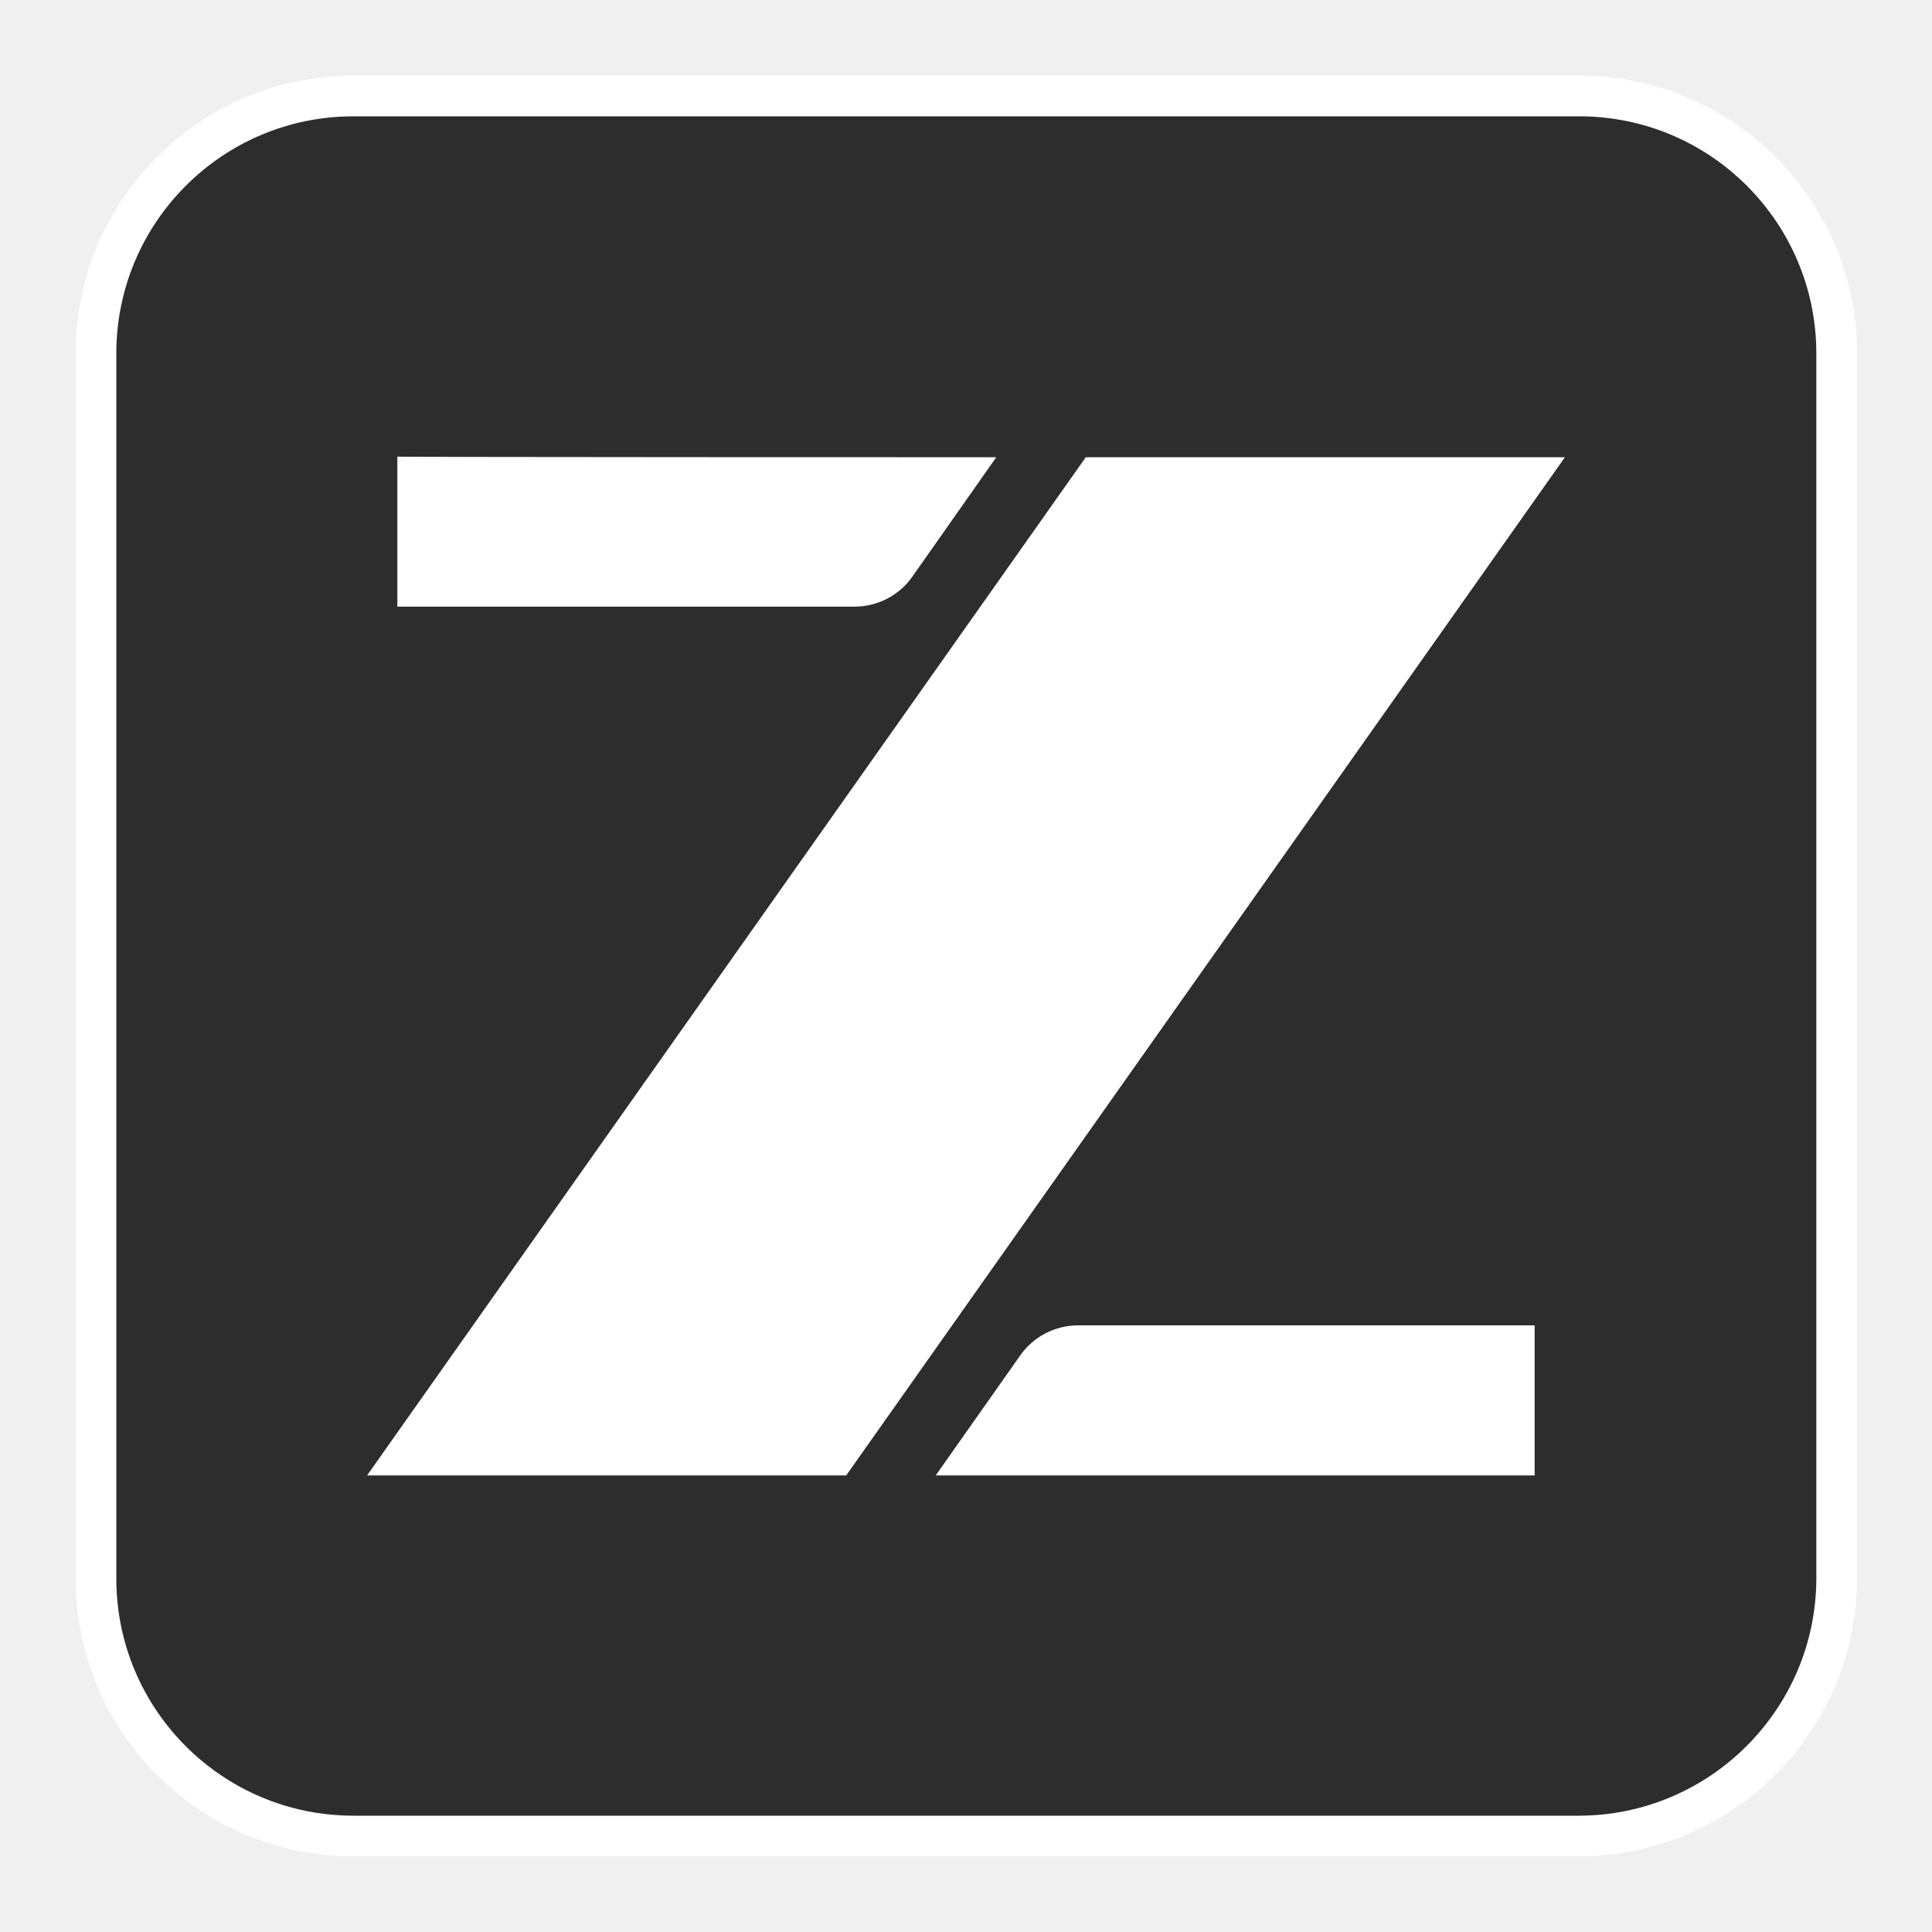
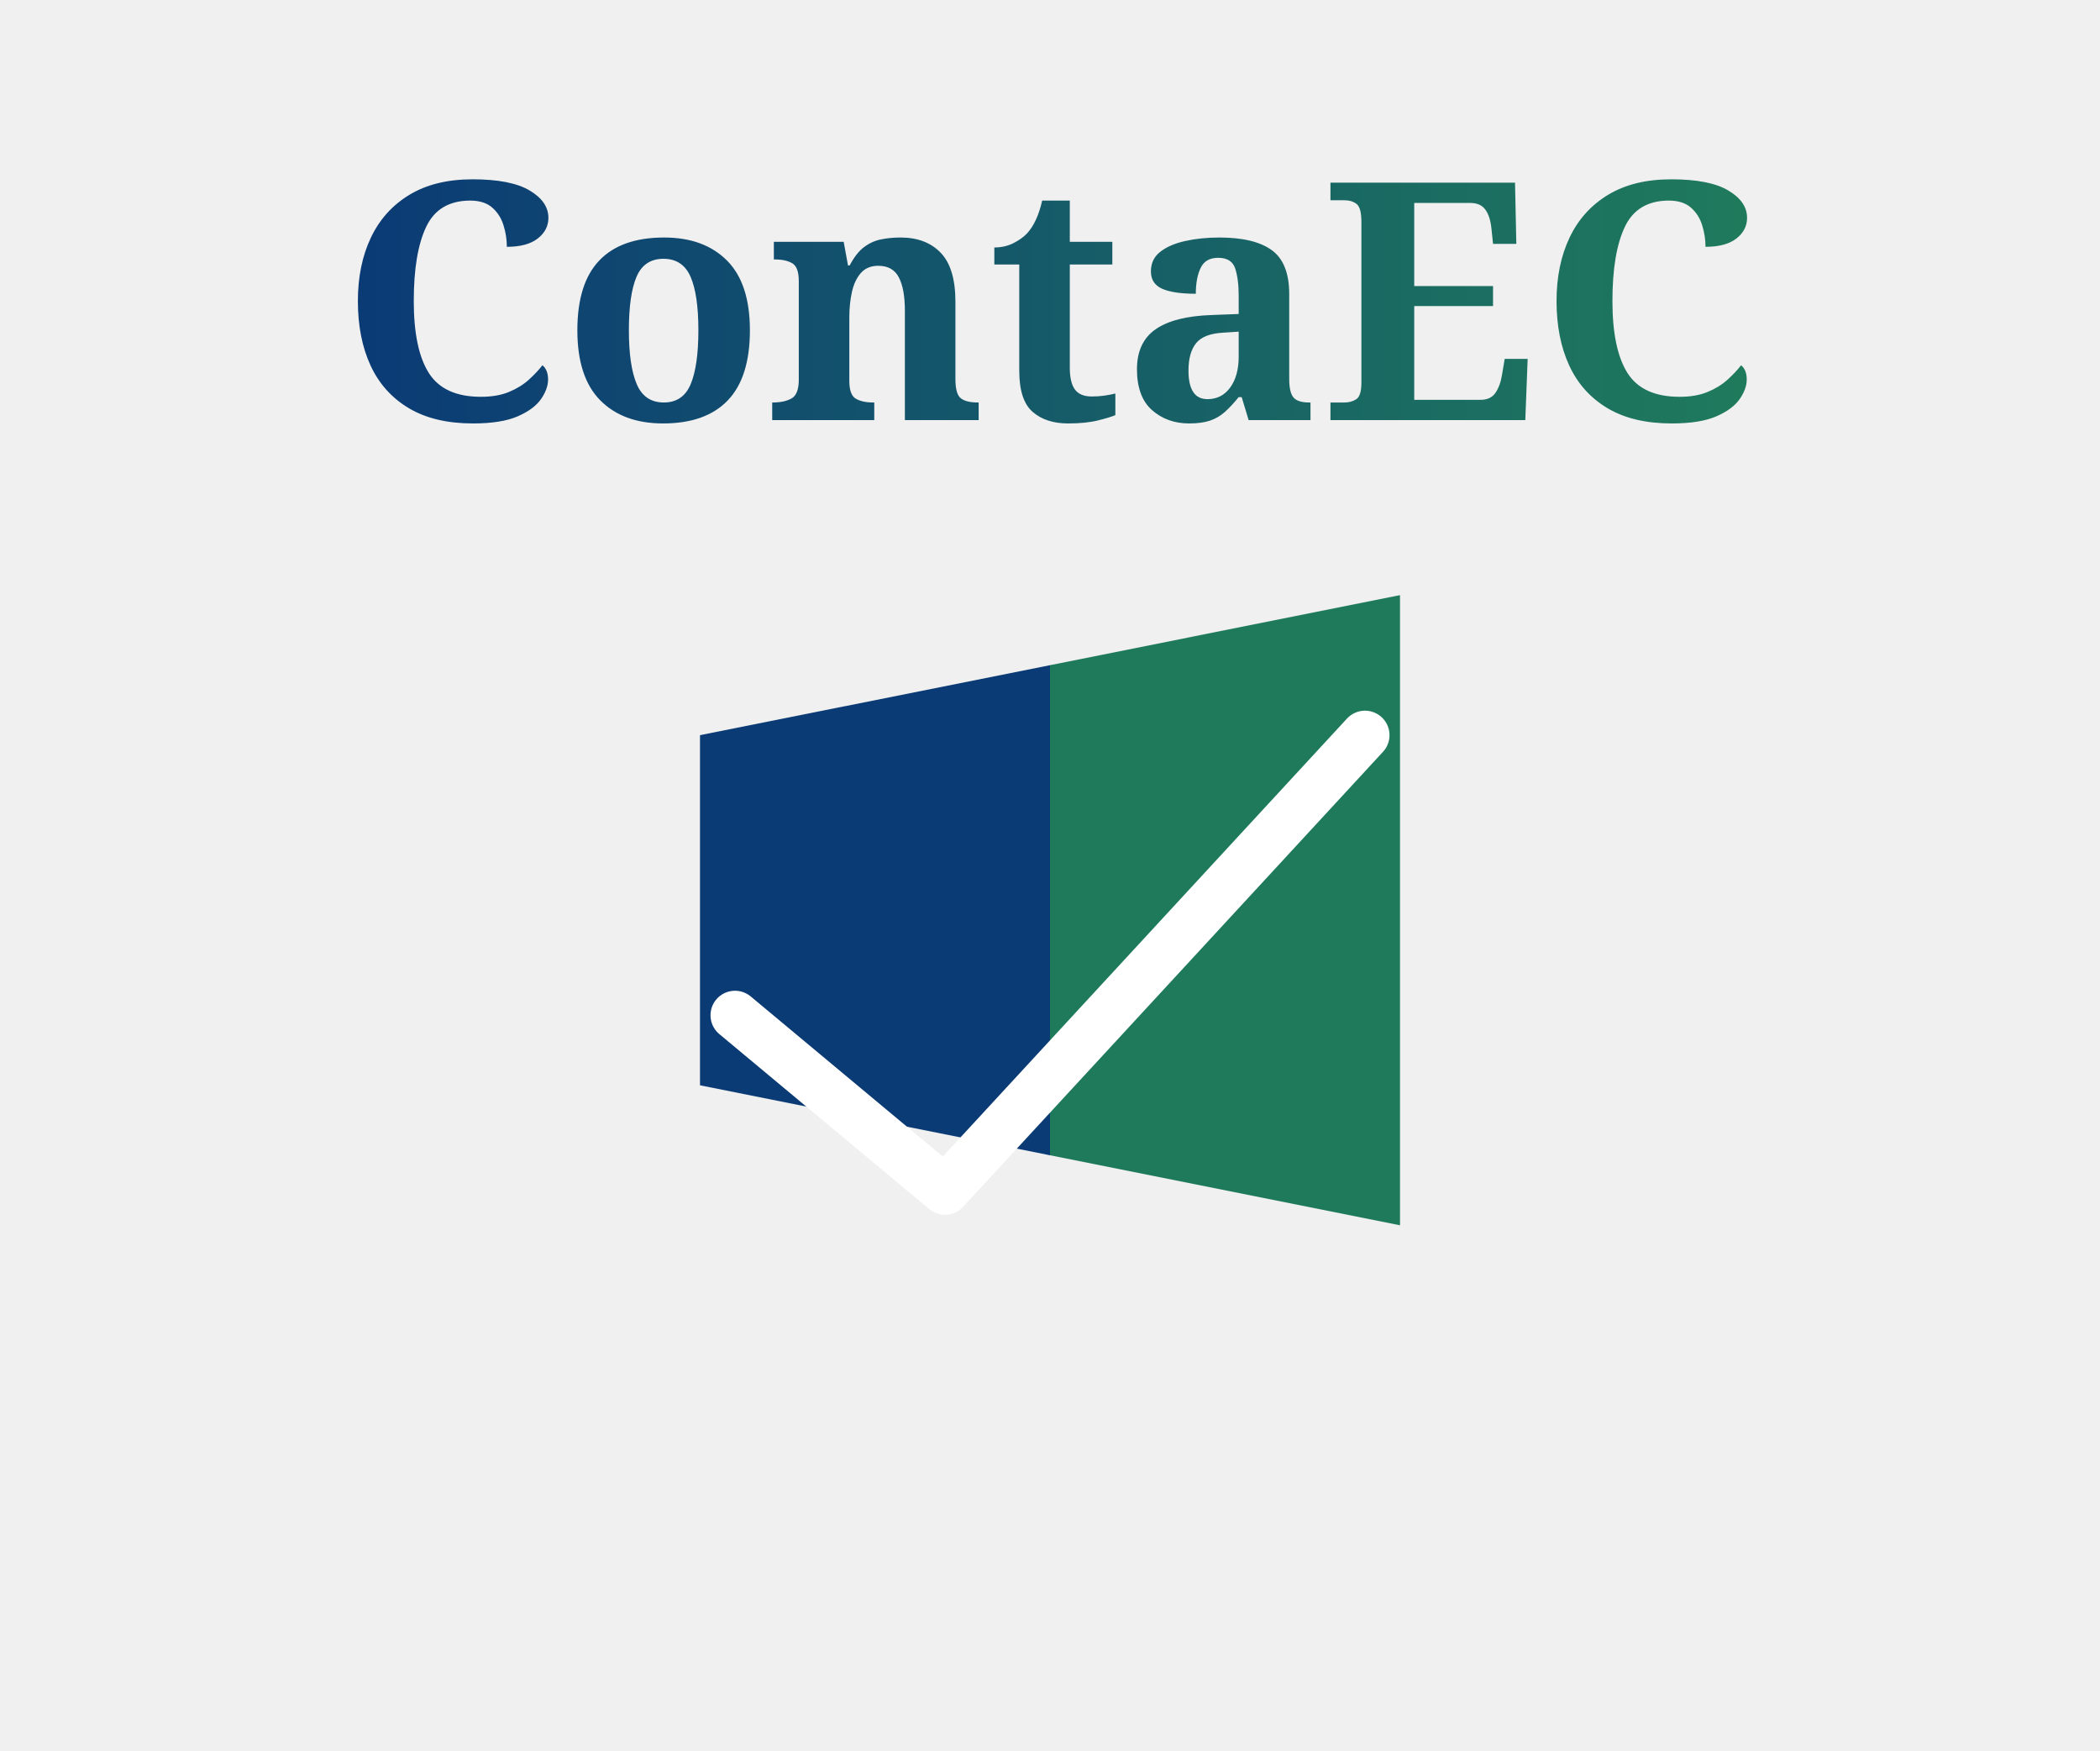
- <svg xmlns="http://www.w3.org/2000/svg" version="1.1" x="0px" y="0px" viewBox="0 0 30 30" style="enable-background:new 0 0 30 30;" xml:space="preserve">
+ <svg xmlns="http://www.w3.org/2000/svg" viewBox="0 0 600 500">
  <defs>
+     <linearGradient id="gradBlueGreen" x1="0%" y1="0%" x2="100%" y2="0%">
+       <stop offset="0%" stop-color="#0b3b75" />
+       <stop offset="100%" stop-color="#1f7a5c" />
+     </linearGradient>
    <style type="text/css">
-     .st194{fill:#2D2D2D;stroke:#FFFFFF;stroke-width:0.632;stroke-miterlimit:10;}
-     .st23{fill:#FFFFFF;}
- 
-     .z-breathe {
-       animation: breathe 2.5s ease-in-out infinite;
-     }
- 
-     @keyframes breathe {
-       0%, 100% { opacity: 0.7; }
-       50% { opacity: 1; }
-     }
-   </style>
+       .z-breathe {
+         animation: breathe 2.5s ease-in-out infinite;
+       }
+       
+       @keyframes breathe {
+         0%, 100% { opacity: 0.8; }
+         50% { opacity: 1; }
+       }
+     </style>
  </defs>
-   <g>
-     <path class="st194" d="M24.51,28.51H5.49c-2.21,0-4-1.79-4-4V5.49c0-2.21,1.79-4,4-4h19.03c2.21,0,4,1.79,4,4v19.03     C28.51,26.72,26.72,28.51,24.51,28.51z" />
-     <g class="z-breathe">
-       <path class="st23" d="M15.47,7.1l-1.3,1.85c-0.2,0.29-0.54,0.47-0.9,0.47h-7.1V7.09C6.16,7.1,15.47,7.1,15.47,7.1z" />
-       <polygon class="st23" points="24.3,7.1 13.14,22.91 5.7,22.91 16.86,7.1" />
-       <path class="st23" d="M14.53,22.91l1.31-1.86c0.2-0.29,0.54-0.47,0.9-0.47h7.09v2.33H14.53z" />
-     </g>
+   <text x="300" y="120" font-family="Georgia, serif" font-size="95" font-weight="bold" fill="url(#gradBlueGreen)" text-anchor="middle">
+     ContaEC
+   </text>
+   <g class="z-breathe" transform="translate(180,170)">
+     <path d="M20 40 L120 20 L120 160 L20 140 Z" fill="#0b3b75" />
+     <path d="M120 20 L220 0 L220 180 L120 160 Z" fill="#1f7a5c" />
+     <path d="M30 120 L90 170 L210 40" fill="none" stroke="white" stroke-width="14" stroke-linecap="round" stroke-linejoin="round" />
  </g>
</svg>
